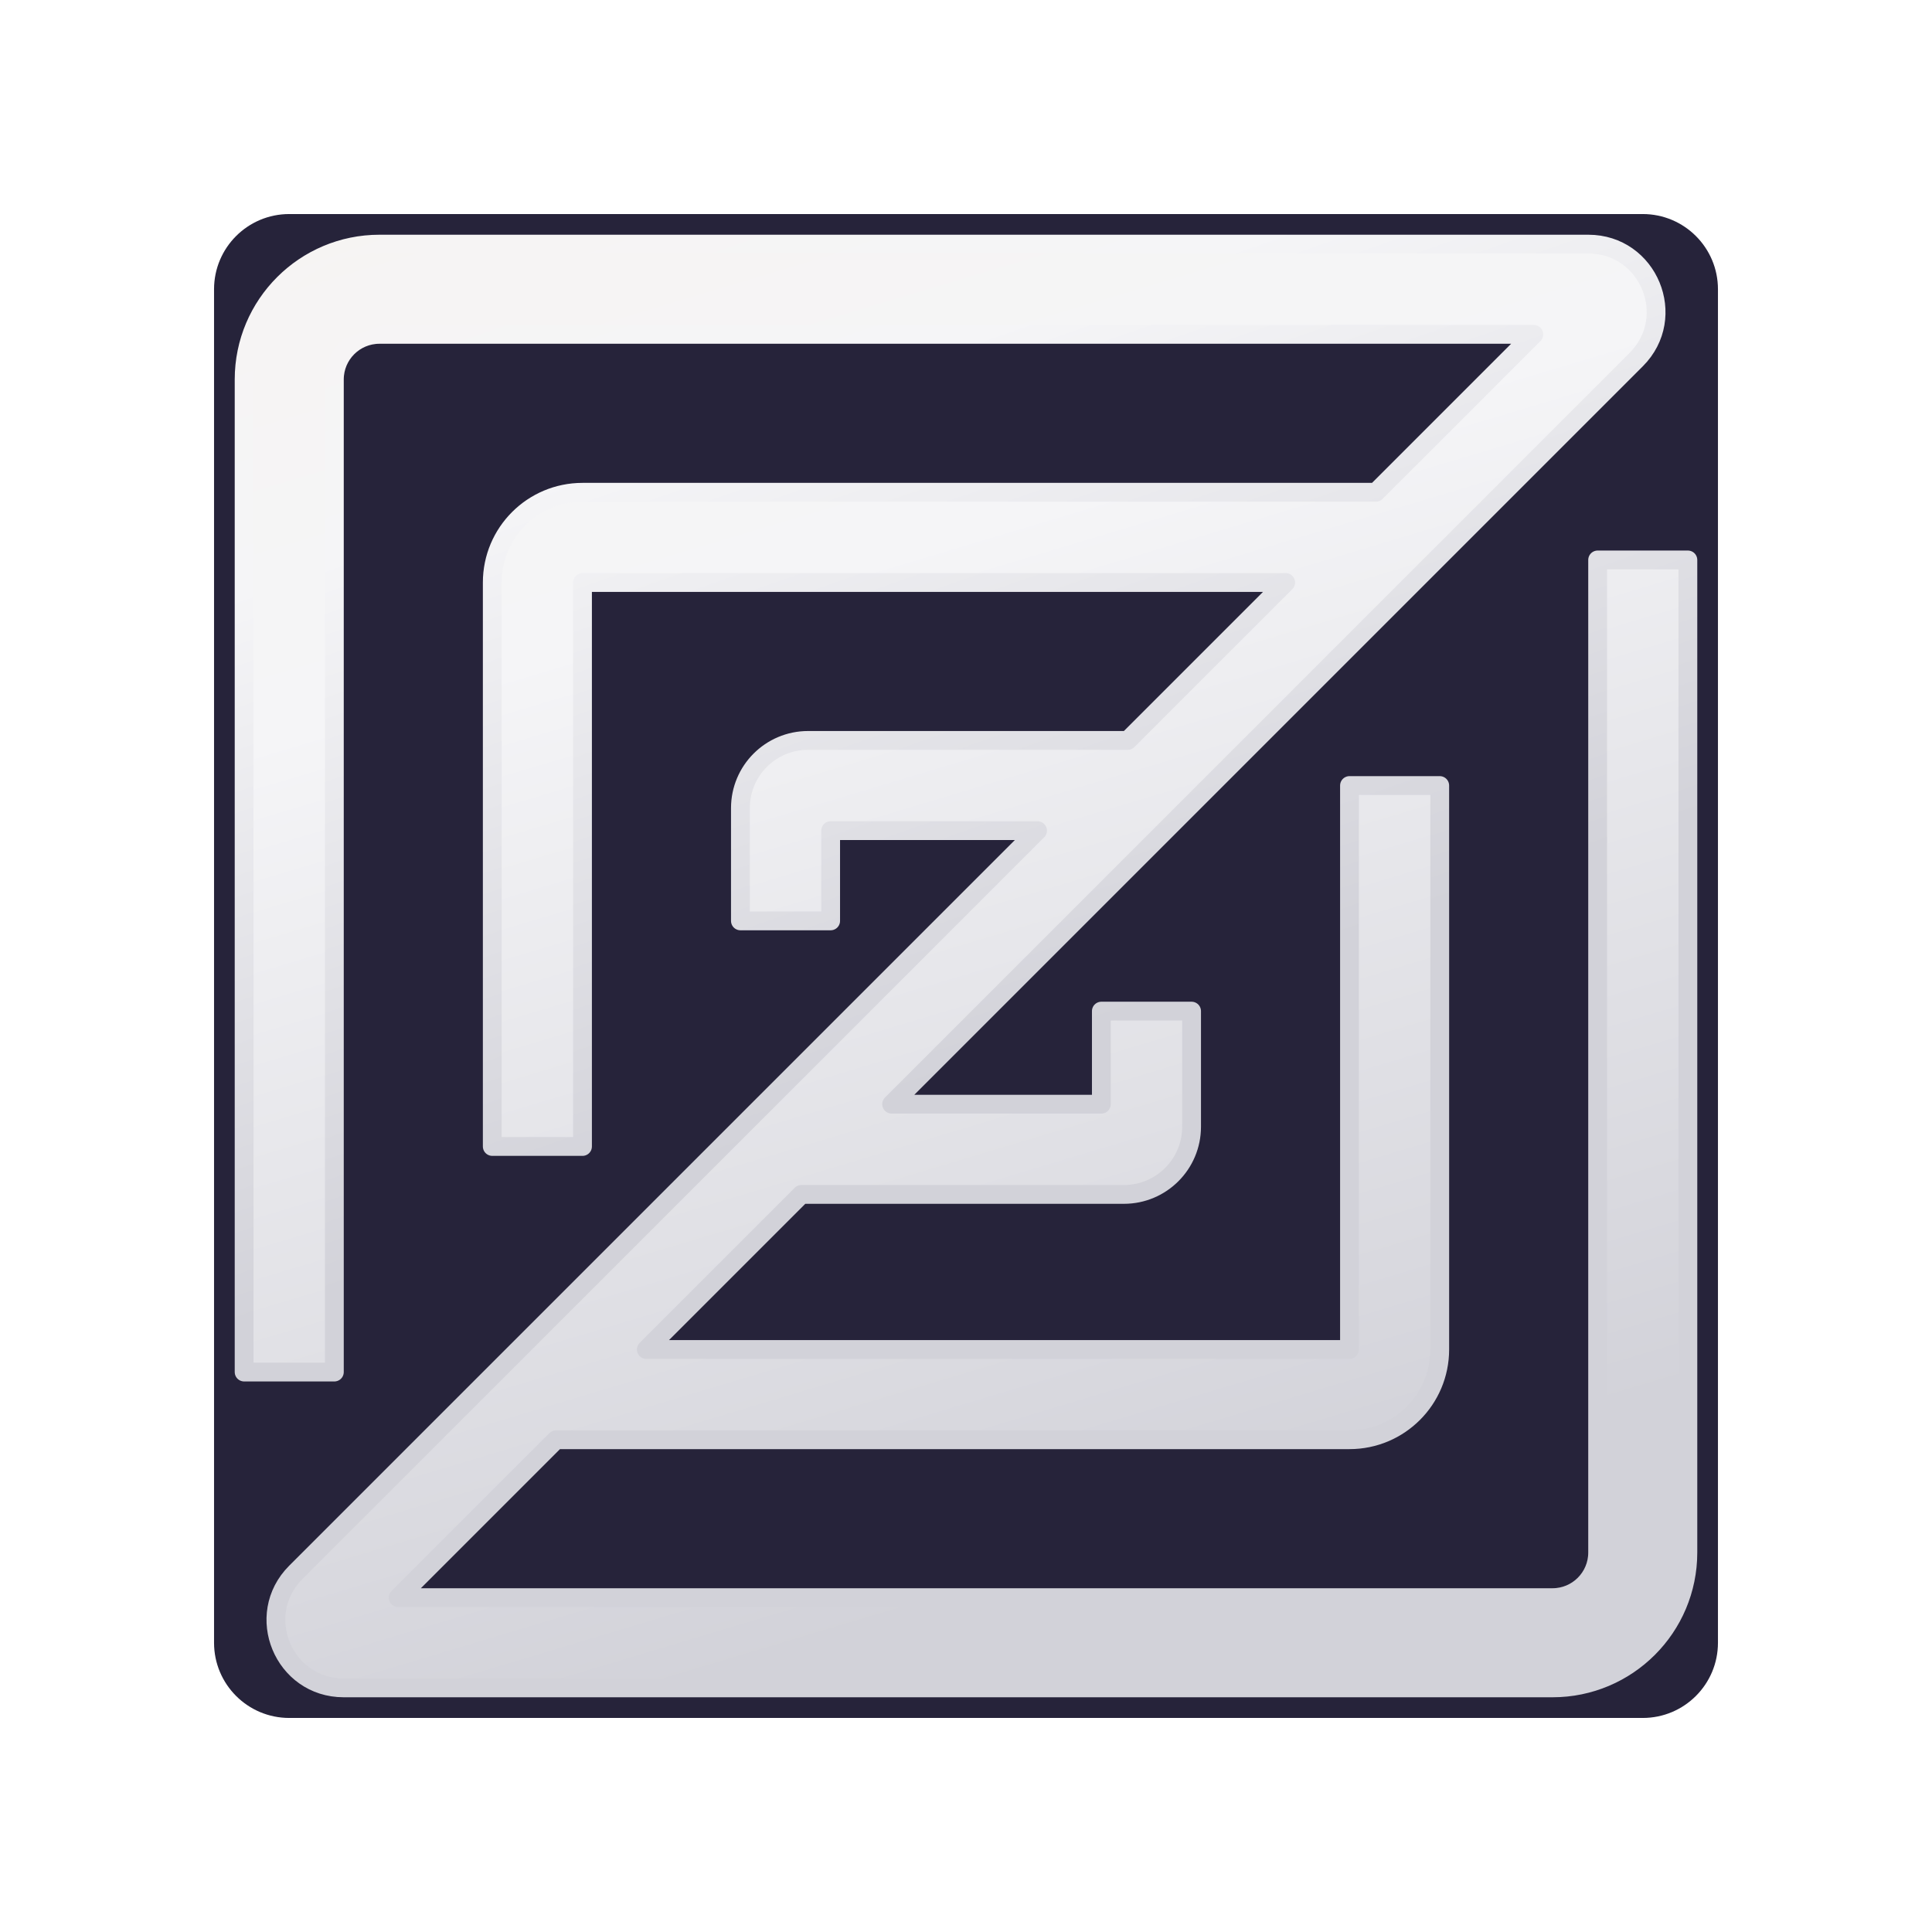
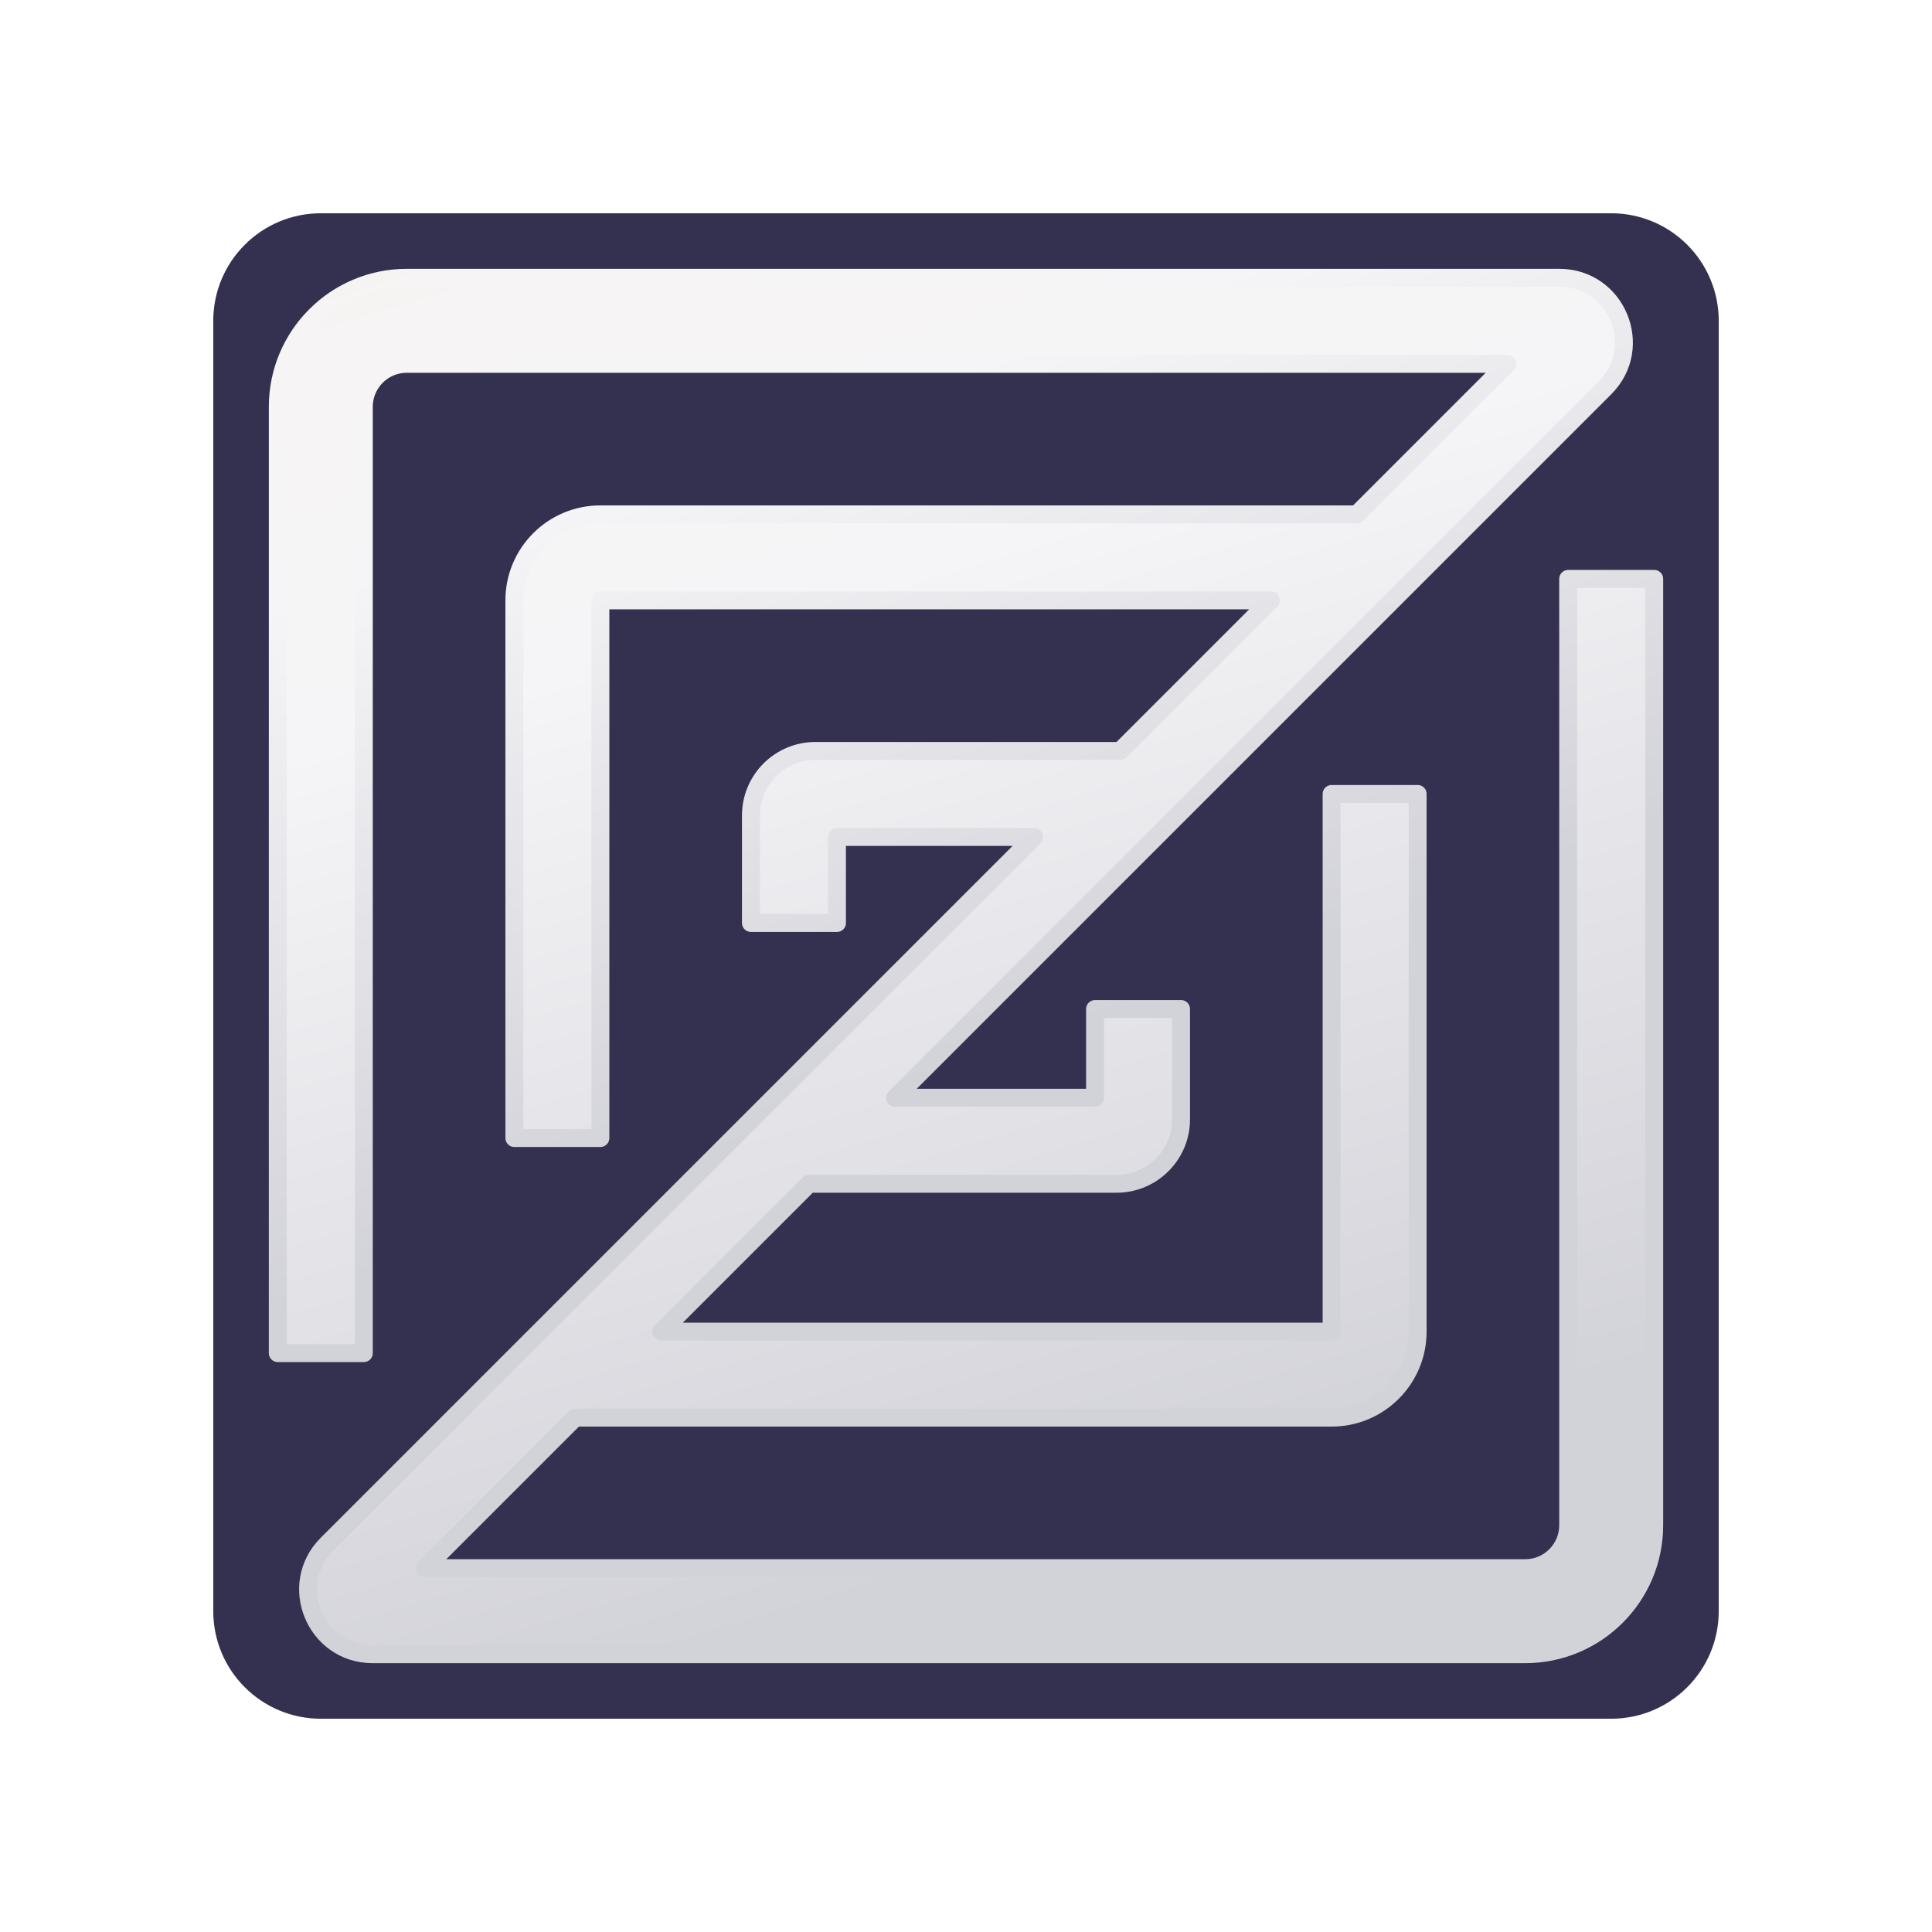
<svg xmlns="http://www.w3.org/2000/svg" width="64" height="64" viewBox="0 0 64 64">
-   <g id="frameless-artwork" transform="translate(-2.782609 -2.782609) scale(1.086957)">
+   <g id="frameless-artwork" transform="translate(-1.160622 -1.160622) scale(1.036269)">
    <defs>
      <linearGradient id="enamel" x1="0" y1="0" x2=".6" y2="1">
        <stop stop-color="#f5c3ca" />
        <stop offset=".4" stop-color="#e88bb6" />
        <stop offset="1" stop-color="#a4688f" />
      </linearGradient>
      <linearGradient id="ink" x1="0" y1="0" x2="1" y2="1">
        <stop stop-color="#f3b6c0" />
        <stop offset=".6" stop-color="#e56ea1" />
        <stop offset="1" stop-color="#a25682" />
      </linearGradient>
      <linearGradient id="gem" x1="0" y1="0" x2="1" y2="1">
        <stop stop-color="#ceb7cc" />
        <stop offset=".5" stop-color="#9272ba" />
        <stop offset="1" stop-color="#6e5991" />
      </linearGradient>
      <linearGradient id="material-zed-1" x1="0" y1="0" x2=".3" y2="1">
        <stop offset="0" stop-color="#f6f4f3" />
        <stop offset=".32" stop-color="#f5f5f7" />
        <stop offset="1" stop-color="#d2d2d9" />
      </linearGradient>
      <linearGradient id="material-zed-2" x1="0.0" y1="0.0" x2="22.4" y2="64.0" gradientUnits="userSpaceOnUse">
        <stop offset="0" stop-color="#f6f4f3" />
        <stop offset=".32" stop-color="#f5f5f7" />
        <stop offset="1" stop-color="#d2d2d9" />
      </linearGradient>
    </defs>
    <g stroke-linecap="round" stroke-linejoin="round" />
    <g transform="translate(10 10) scale(.458333)">
-       <rect id="zed-fill" x="-2" y="-2" width="100" height="100" rx="5" fill="#26233a" />
+       <rect id="zed-fill" x="-2" y="-2" width="100" height="100" rx="5" fill="#34304f" stroke="#34304f" stroke-width="5" stroke-linejoin="round" />
      <path d="M9 6C7.343 6 6 7.343 6 9V75H0V9C0 4.029 4.029 0 9 0H89.379C93.388 0 95.395 4.847 92.561 7.682L43.055 57.188H57V51H63V58.688C63 61.173 60.985 63.188 58.5 63.188H37.055L26.743 73.5H73.5V36H79.5V73.5C79.5 76.814 76.814 79.5 73.5 79.5H20.743L10.243 90H87C88.657 90 90 88.657 90 87V21H96V87C96 91.971 91.971 96 87 96H6.621C2.612 96 0.605 91.153 3.439 88.318L52.757 39H39V45H33V37.5C33 35.015 35.015 33 37.5 33H58.757L69.257 22.5H22.5V60H16.5V22.5C16.5 19.186 19.186 16.5 22.5 16.5H75.257L85.757 6H9Z" fill="url(#material-zed-1)" stroke="url(#material-zed-2)" stroke-width="1.25" stroke-linecap="round" stroke-linejoin="round" />
    </g>
  </g>
</svg>
